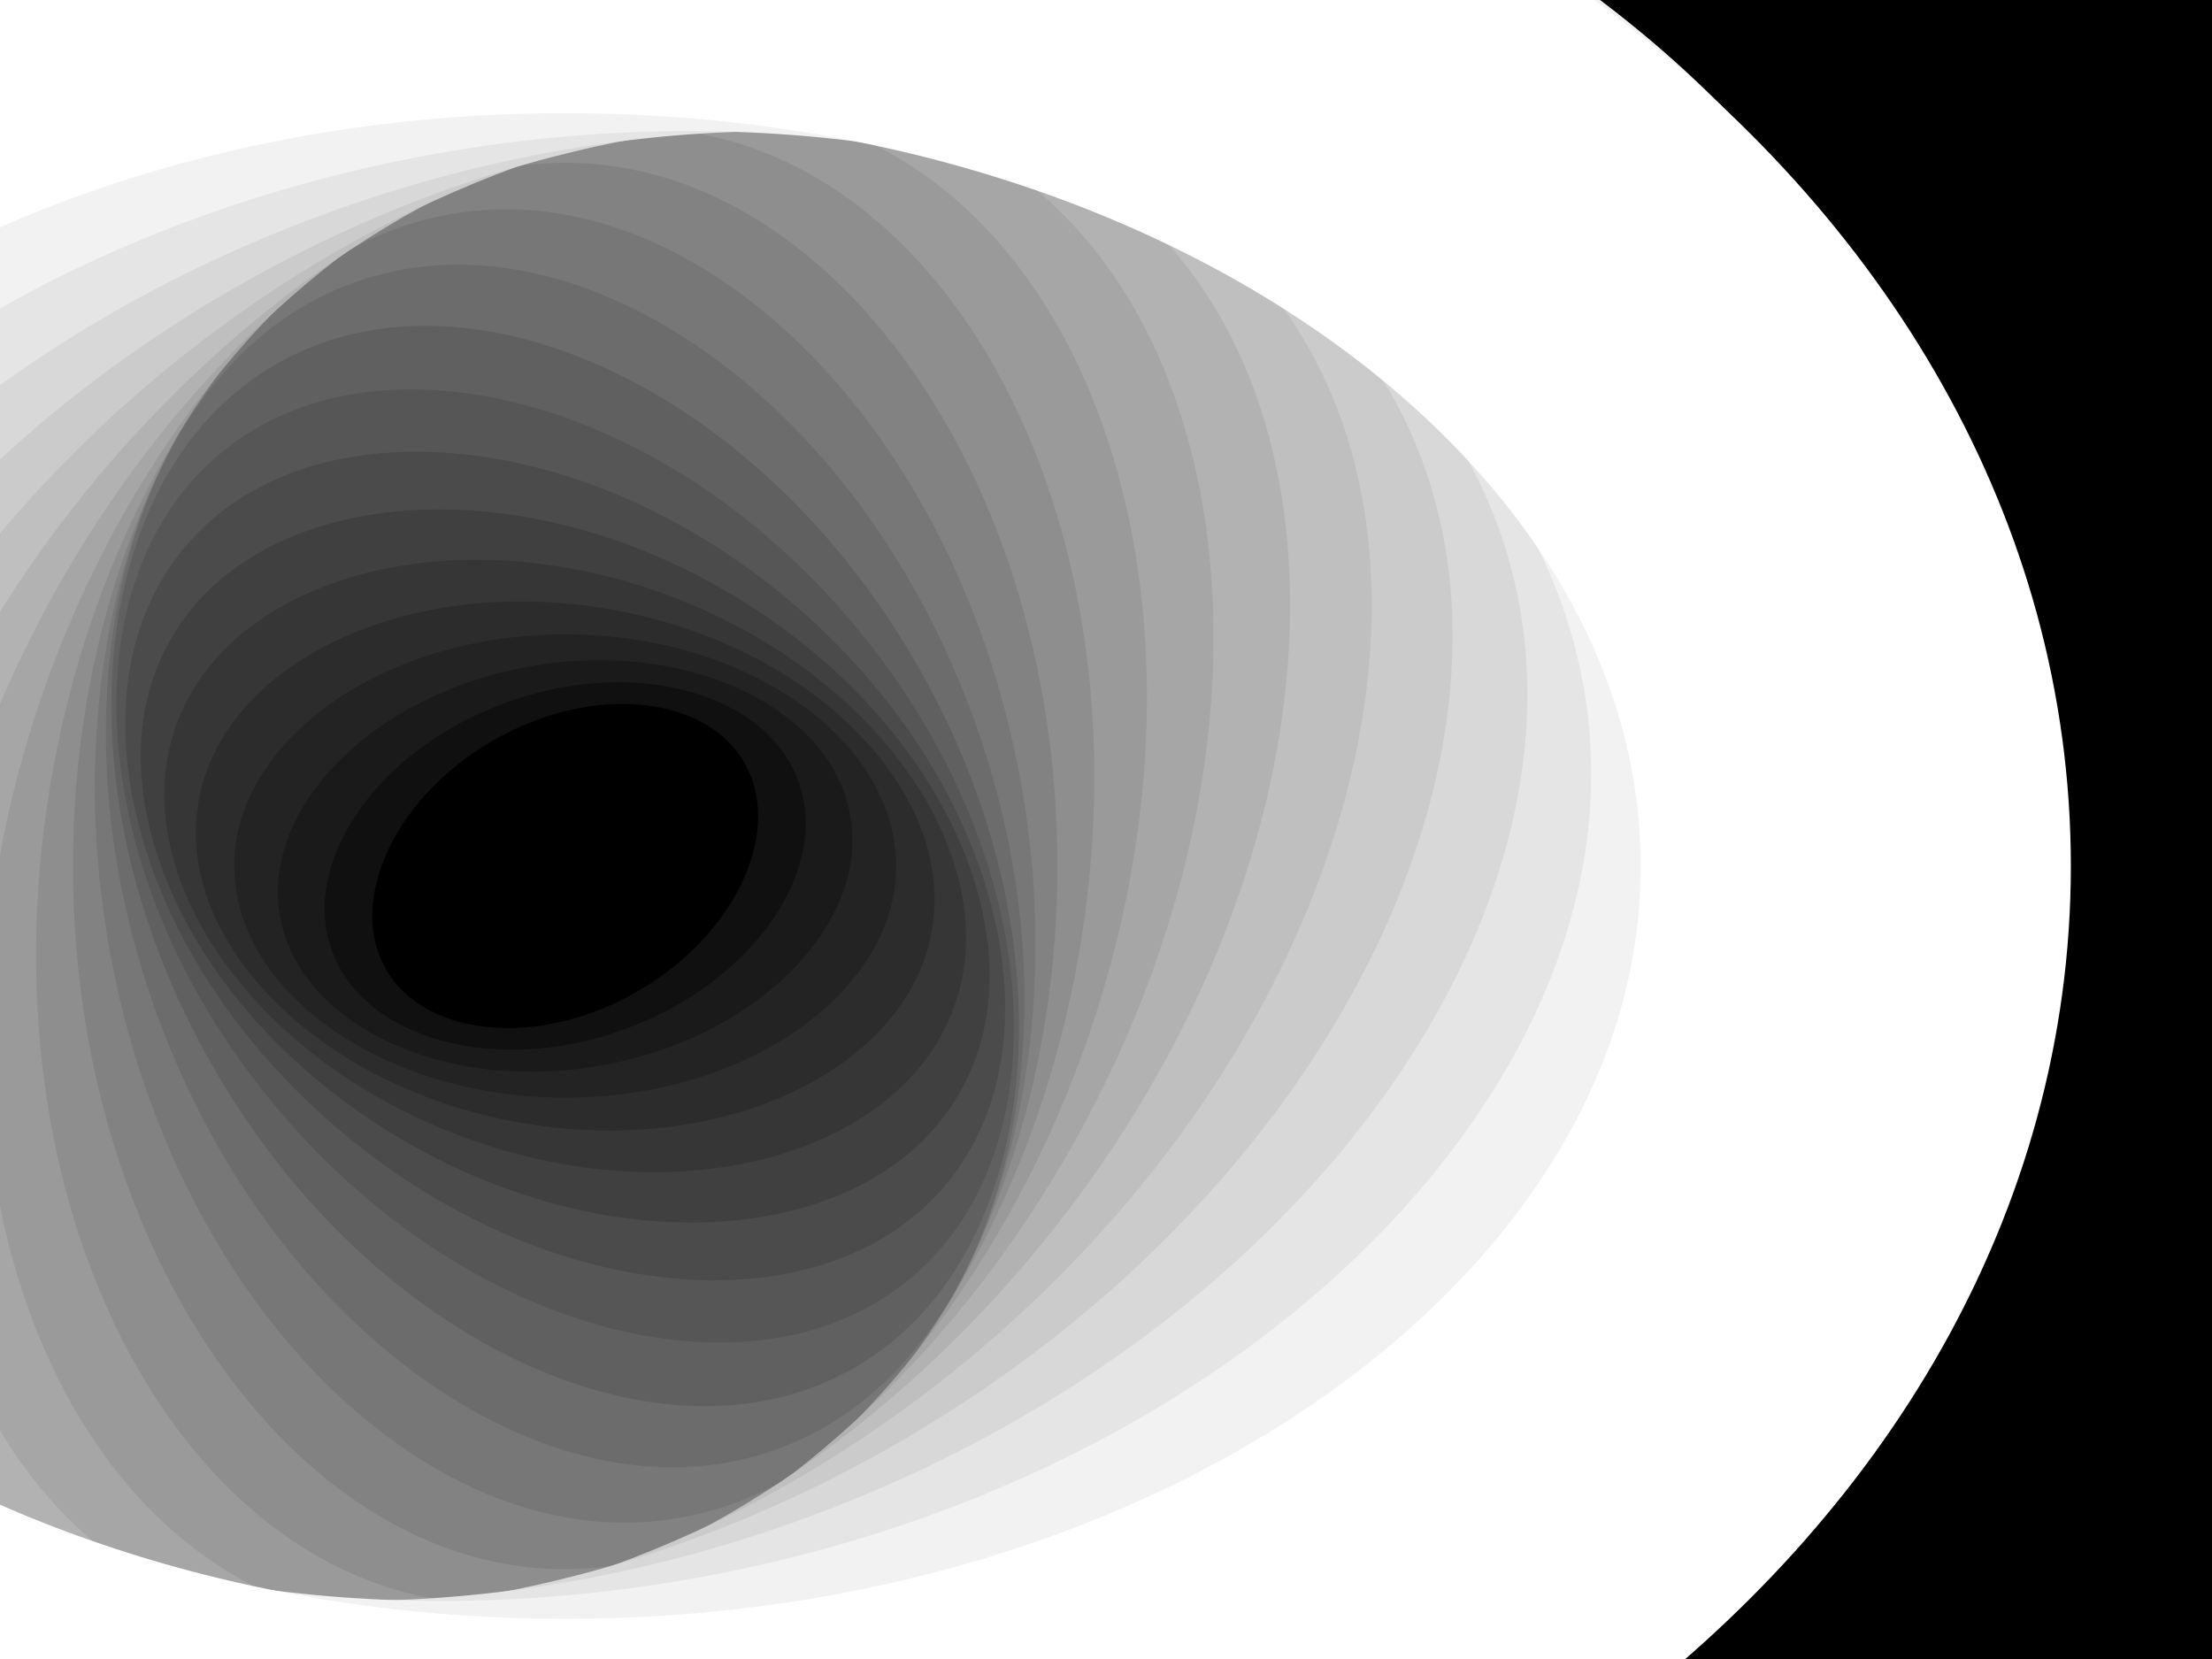
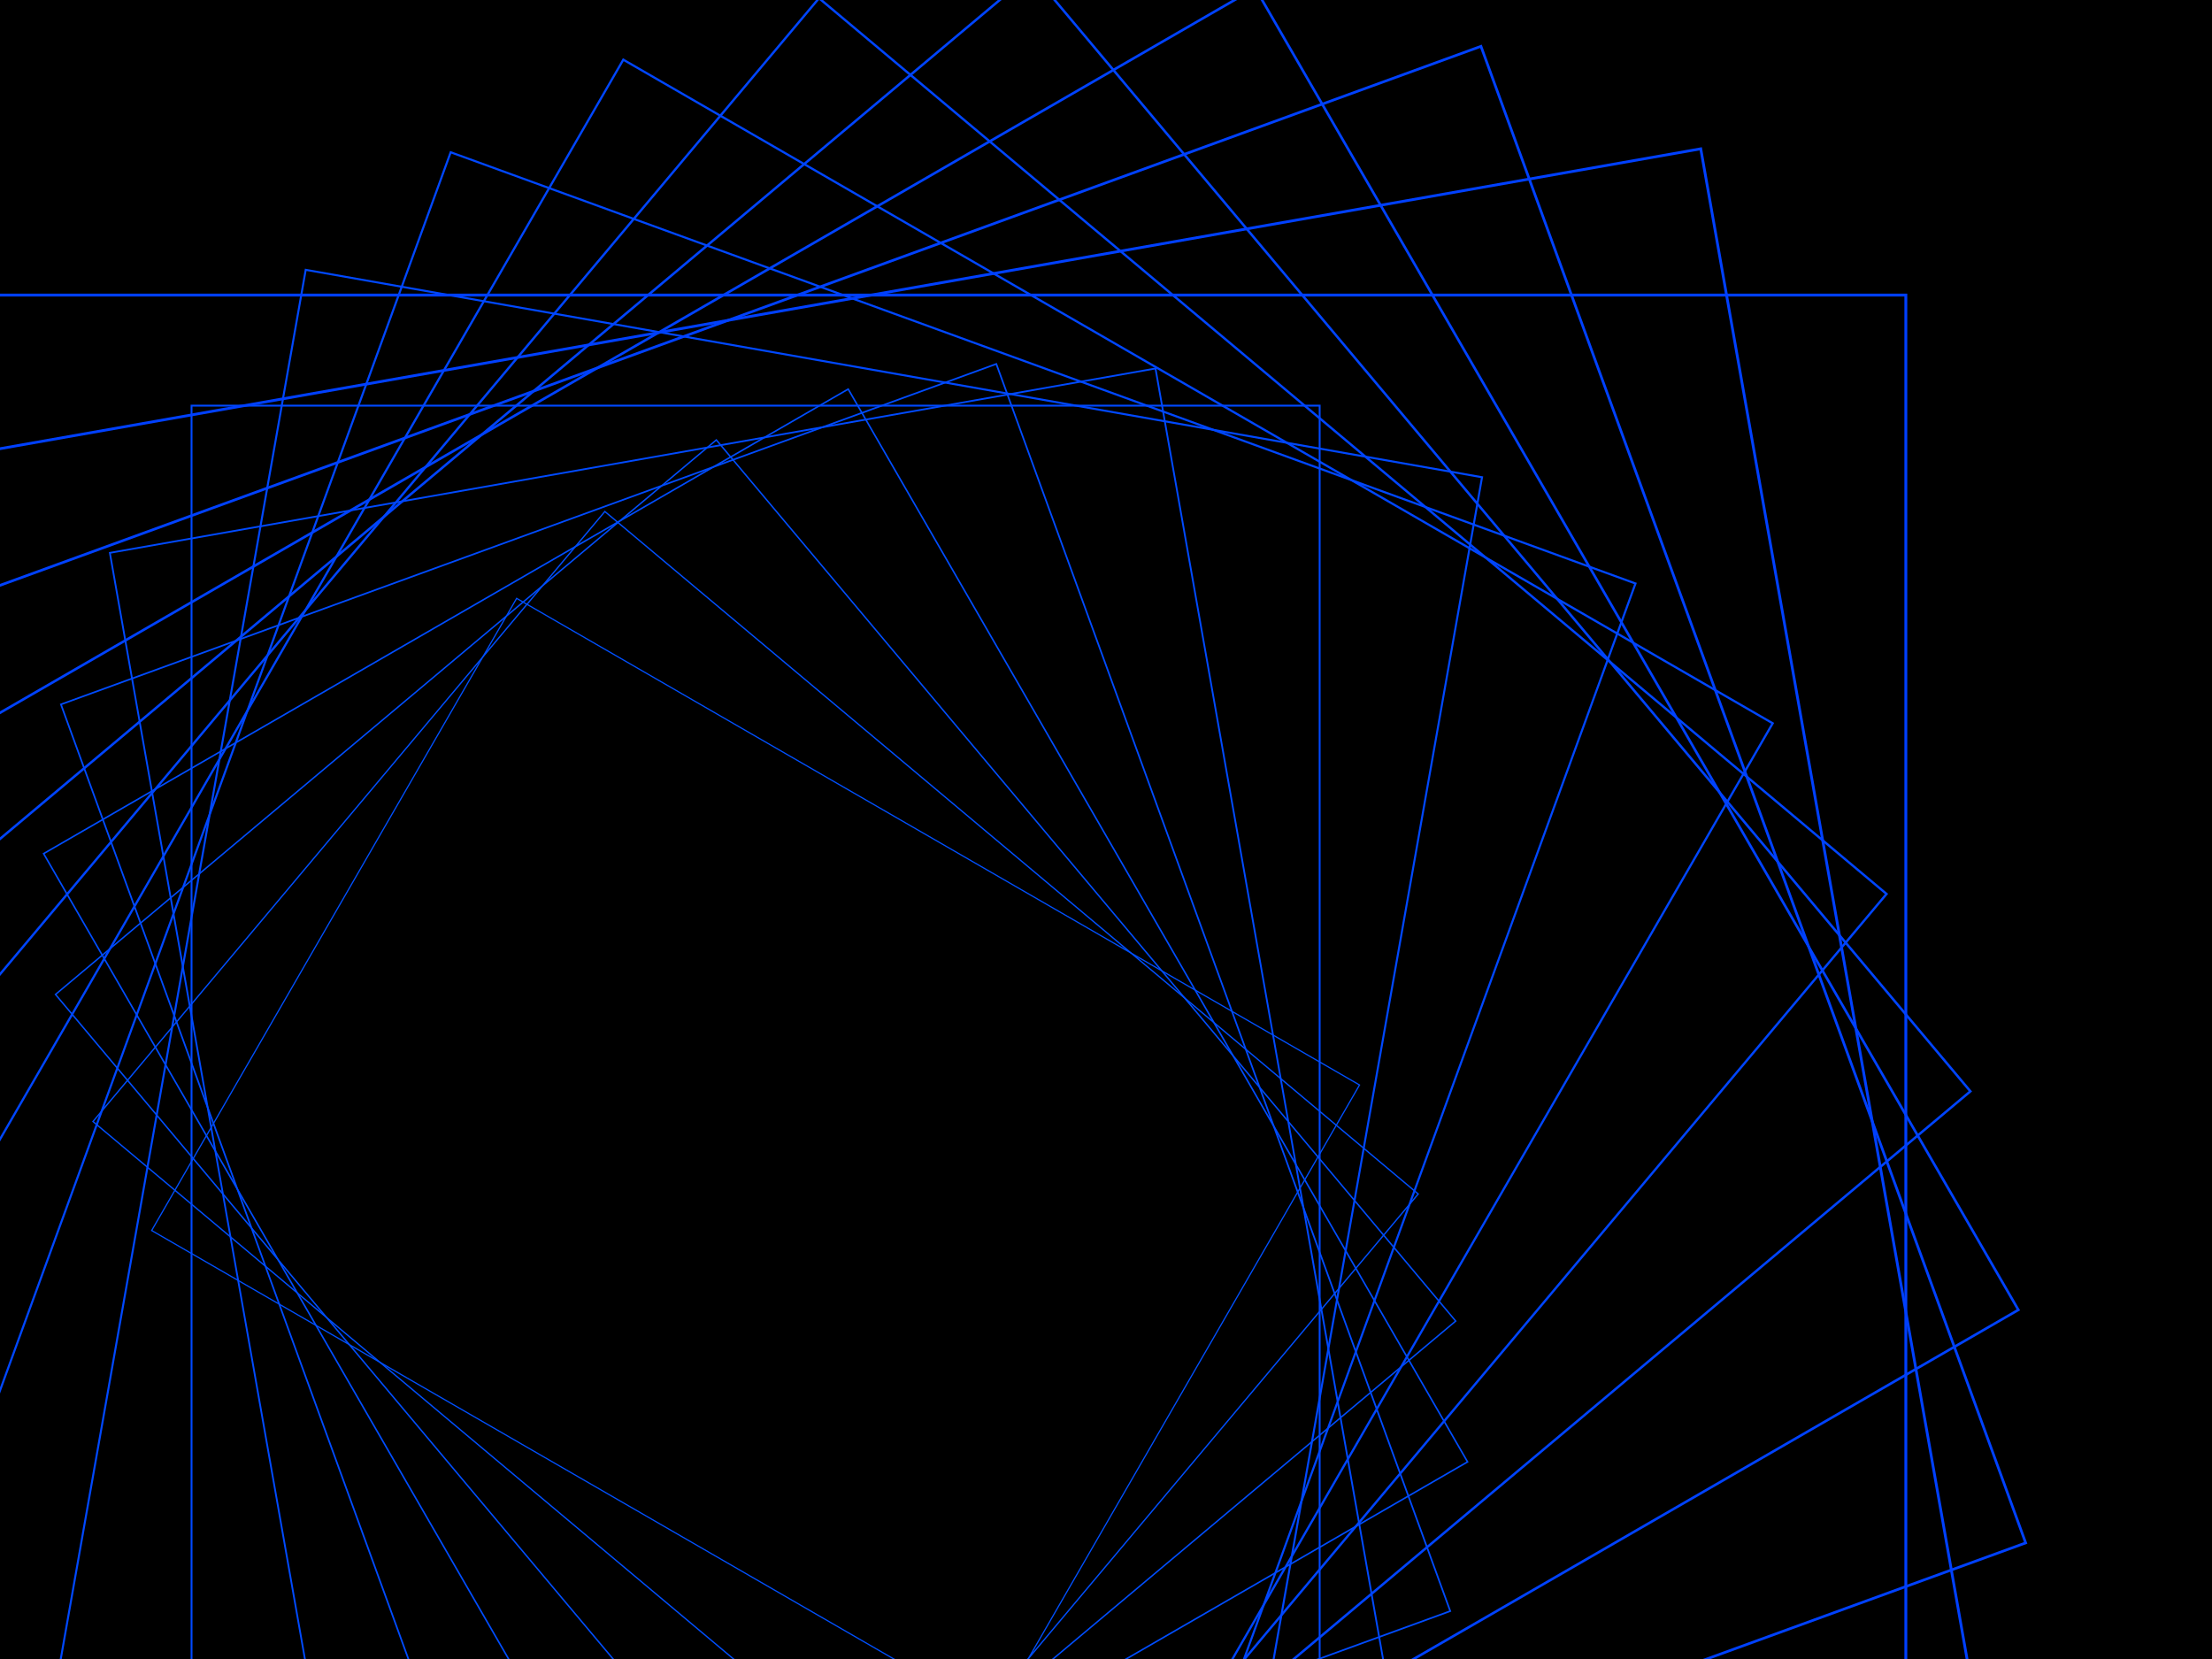
<svg xmlns="http://www.w3.org/2000/svg" viewBox="0 0 2000 1500">
  <rect fill="#000000" width="2000" height="1500" />
  <defs>
-     <ellipse fill="none" stroke-width="200" stroke-opacity="1" id="a" rx="600" ry="450" />
+     <rect fill="none" stroke-width="1" stroke-opacity="1" id="a" x="-400" y="-300" width="800" height="600" />
  </defs>
-   <g transform="scale(0.748)" style="transform-origin:center">
+   <g transform="" style="transform-origin:center">
    <g transform="rotate(180 0 0)" style="transform-origin:center">
      <g transform="rotate(-160 0 0)" style="transform-origin:center">
        <g transform="translate(1000 750)">
-           <use stroke="#000000" href="#a" transform="rotate(-60 0 0) scale(0.4)" />
-           <use stroke="#101010" href="#a" transform="rotate(-50 0 0) scale(0.5)" />
-           <use stroke="#1a1a1a" href="#a" transform="rotate(-40 0 0) scale(0.6)" />
-           <use stroke="#232323" href="#a" transform="rotate(-30 0 0) scale(0.7)" />
-           <use stroke="#2c2c2c" href="#a" transform="rotate(-20 0 0) scale(0.8)" />
-           <use stroke="#363636" href="#a" transform="rotate(-10 0 0) scale(0.9)" />
-           <use stroke="#404040" href="#a" transform="" />
-           <use stroke="#4b4b4b" href="#a" transform="rotate(10 0 0) scale(1.1)" />
-           <use stroke="#565656" href="#a" transform="rotate(20 0 0) scale(1.2)" />
-           <use stroke="#606060" href="#a" transform="rotate(30 0 0) scale(1.3)" />
-           <use stroke="#6c6c6c" href="#a" transform="rotate(40 0 0) scale(1.4)" />
-           <use stroke="#777777" href="#a" transform="rotate(50 0 0) scale(1.5)" />
-           <use stroke="#828282" href="#a" transform="rotate(60 0 0) scale(1.6)" />
-           <use stroke="#8e8e8e" href="#a" transform="rotate(70 0 0) scale(1.7)" />
-           <use stroke="#9a9a9a" href="#a" transform="rotate(80 0 0) scale(1.8)" />
-           <use stroke="#a6a6a6" href="#a" transform="rotate(90 0 0) scale(1.9)" />
-           <use stroke="#b2b2b2" href="#a" transform="rotate(100 0 0) scale(2)" />
-           <use stroke="#bfbfbf" href="#a" transform="rotate(110 0 0) scale(2.1)" />
-           <use stroke="#cbcbcb" href="#a" transform="rotate(120 0 0) scale(2.2)" />
-           <use stroke="#d8d8d8" href="#a" transform="rotate(130 0 0) scale(2.3)" />
-           <use stroke="#e5e5e5" href="#a" transform="rotate(140 0 0) scale(2.4)" />
-           <use stroke="#f2f2f2" href="#a" transform="rotate(150 0 0) scale(2.5)" />
-           <use stroke="#FFFFFF" href="#a" transform="rotate(160 0 0) scale(2.6)" />
+           <use stroke="#0050FF" href="#a" transform="rotate(10 0 0) scale(1.1)" />
+           <use stroke="#004fff" href="#a" transform="rotate(20 0 0) scale(1.2)" />
+           <use stroke="#004eff" href="#a" transform="rotate(30 0 0) scale(1.3)" />
+           <use stroke="#004dff" href="#a" transform="rotate(40 0 0) scale(1.4)" />
+           <use stroke="#004bff" href="#a" transform="rotate(50 0 0) scale(1.5)" />
+           <use stroke="#004aff" href="#a" transform="rotate(60 0 0) scale(1.6)" />
+           <use stroke="#0049ff" href="#a" transform="rotate(70 0 0) scale(1.7)" />
+           <use stroke="#0048ff" href="#a" transform="rotate(80 0 0) scale(1.8)" />
+           <use stroke="#0047ff" href="#a" transform="rotate(90 0 0) scale(1.9)" />
+           <use stroke="#0046ff" href="#a" transform="rotate(100 0 0) scale(2)" />
+           <use stroke="#0045ff" href="#a" transform="rotate(110 0 0) scale(2.1)" />
+           <use stroke="#0044ff" href="#a" transform="rotate(120 0 0) scale(2.2)" />
+           <use stroke="#0042ff" href="#a" transform="rotate(130 0 0) scale(2.3)" />
+           <use stroke="#0041ff" href="#a" transform="rotate(140 0 0) scale(2.4)" />
+           <use stroke="#0040ff" href="#a" transform="rotate(150 0 0) scale(2.5)" />
+           <use stroke="#003FFF" href="#a" transform="rotate(160 0 0) scale(2.6)" />
        </g>
      </g>
    </g>
  </g>
</svg>
